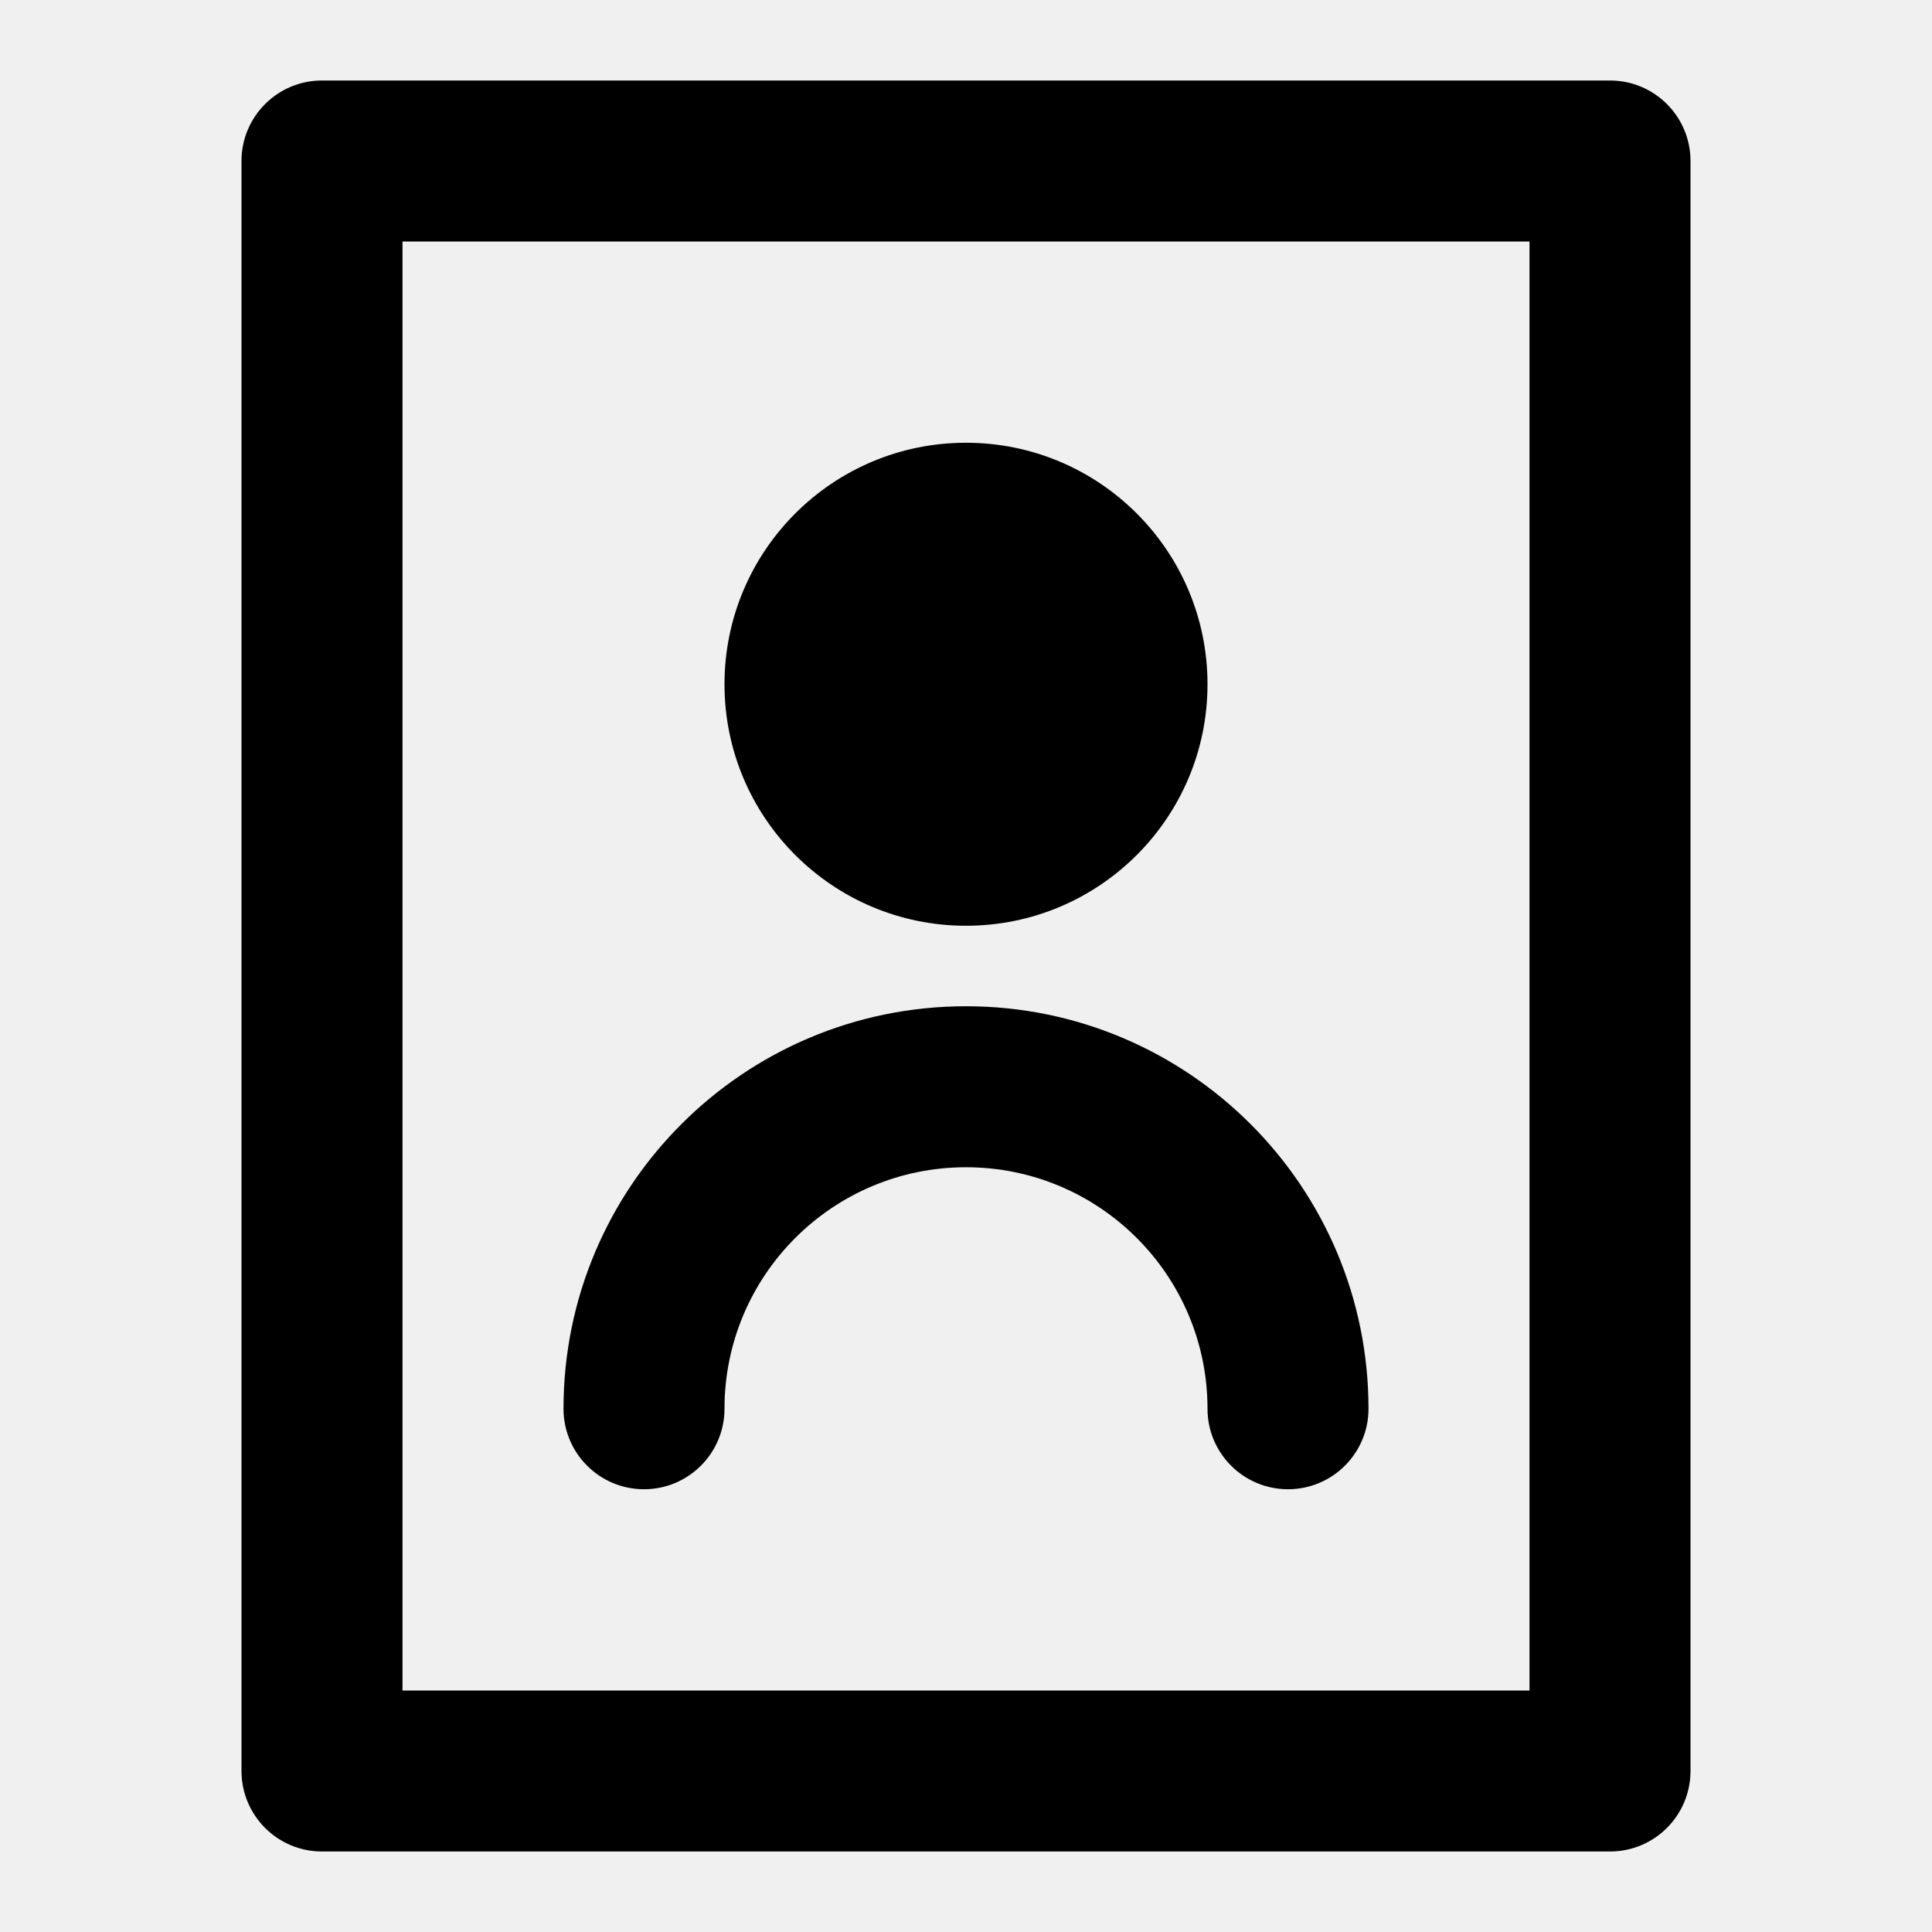
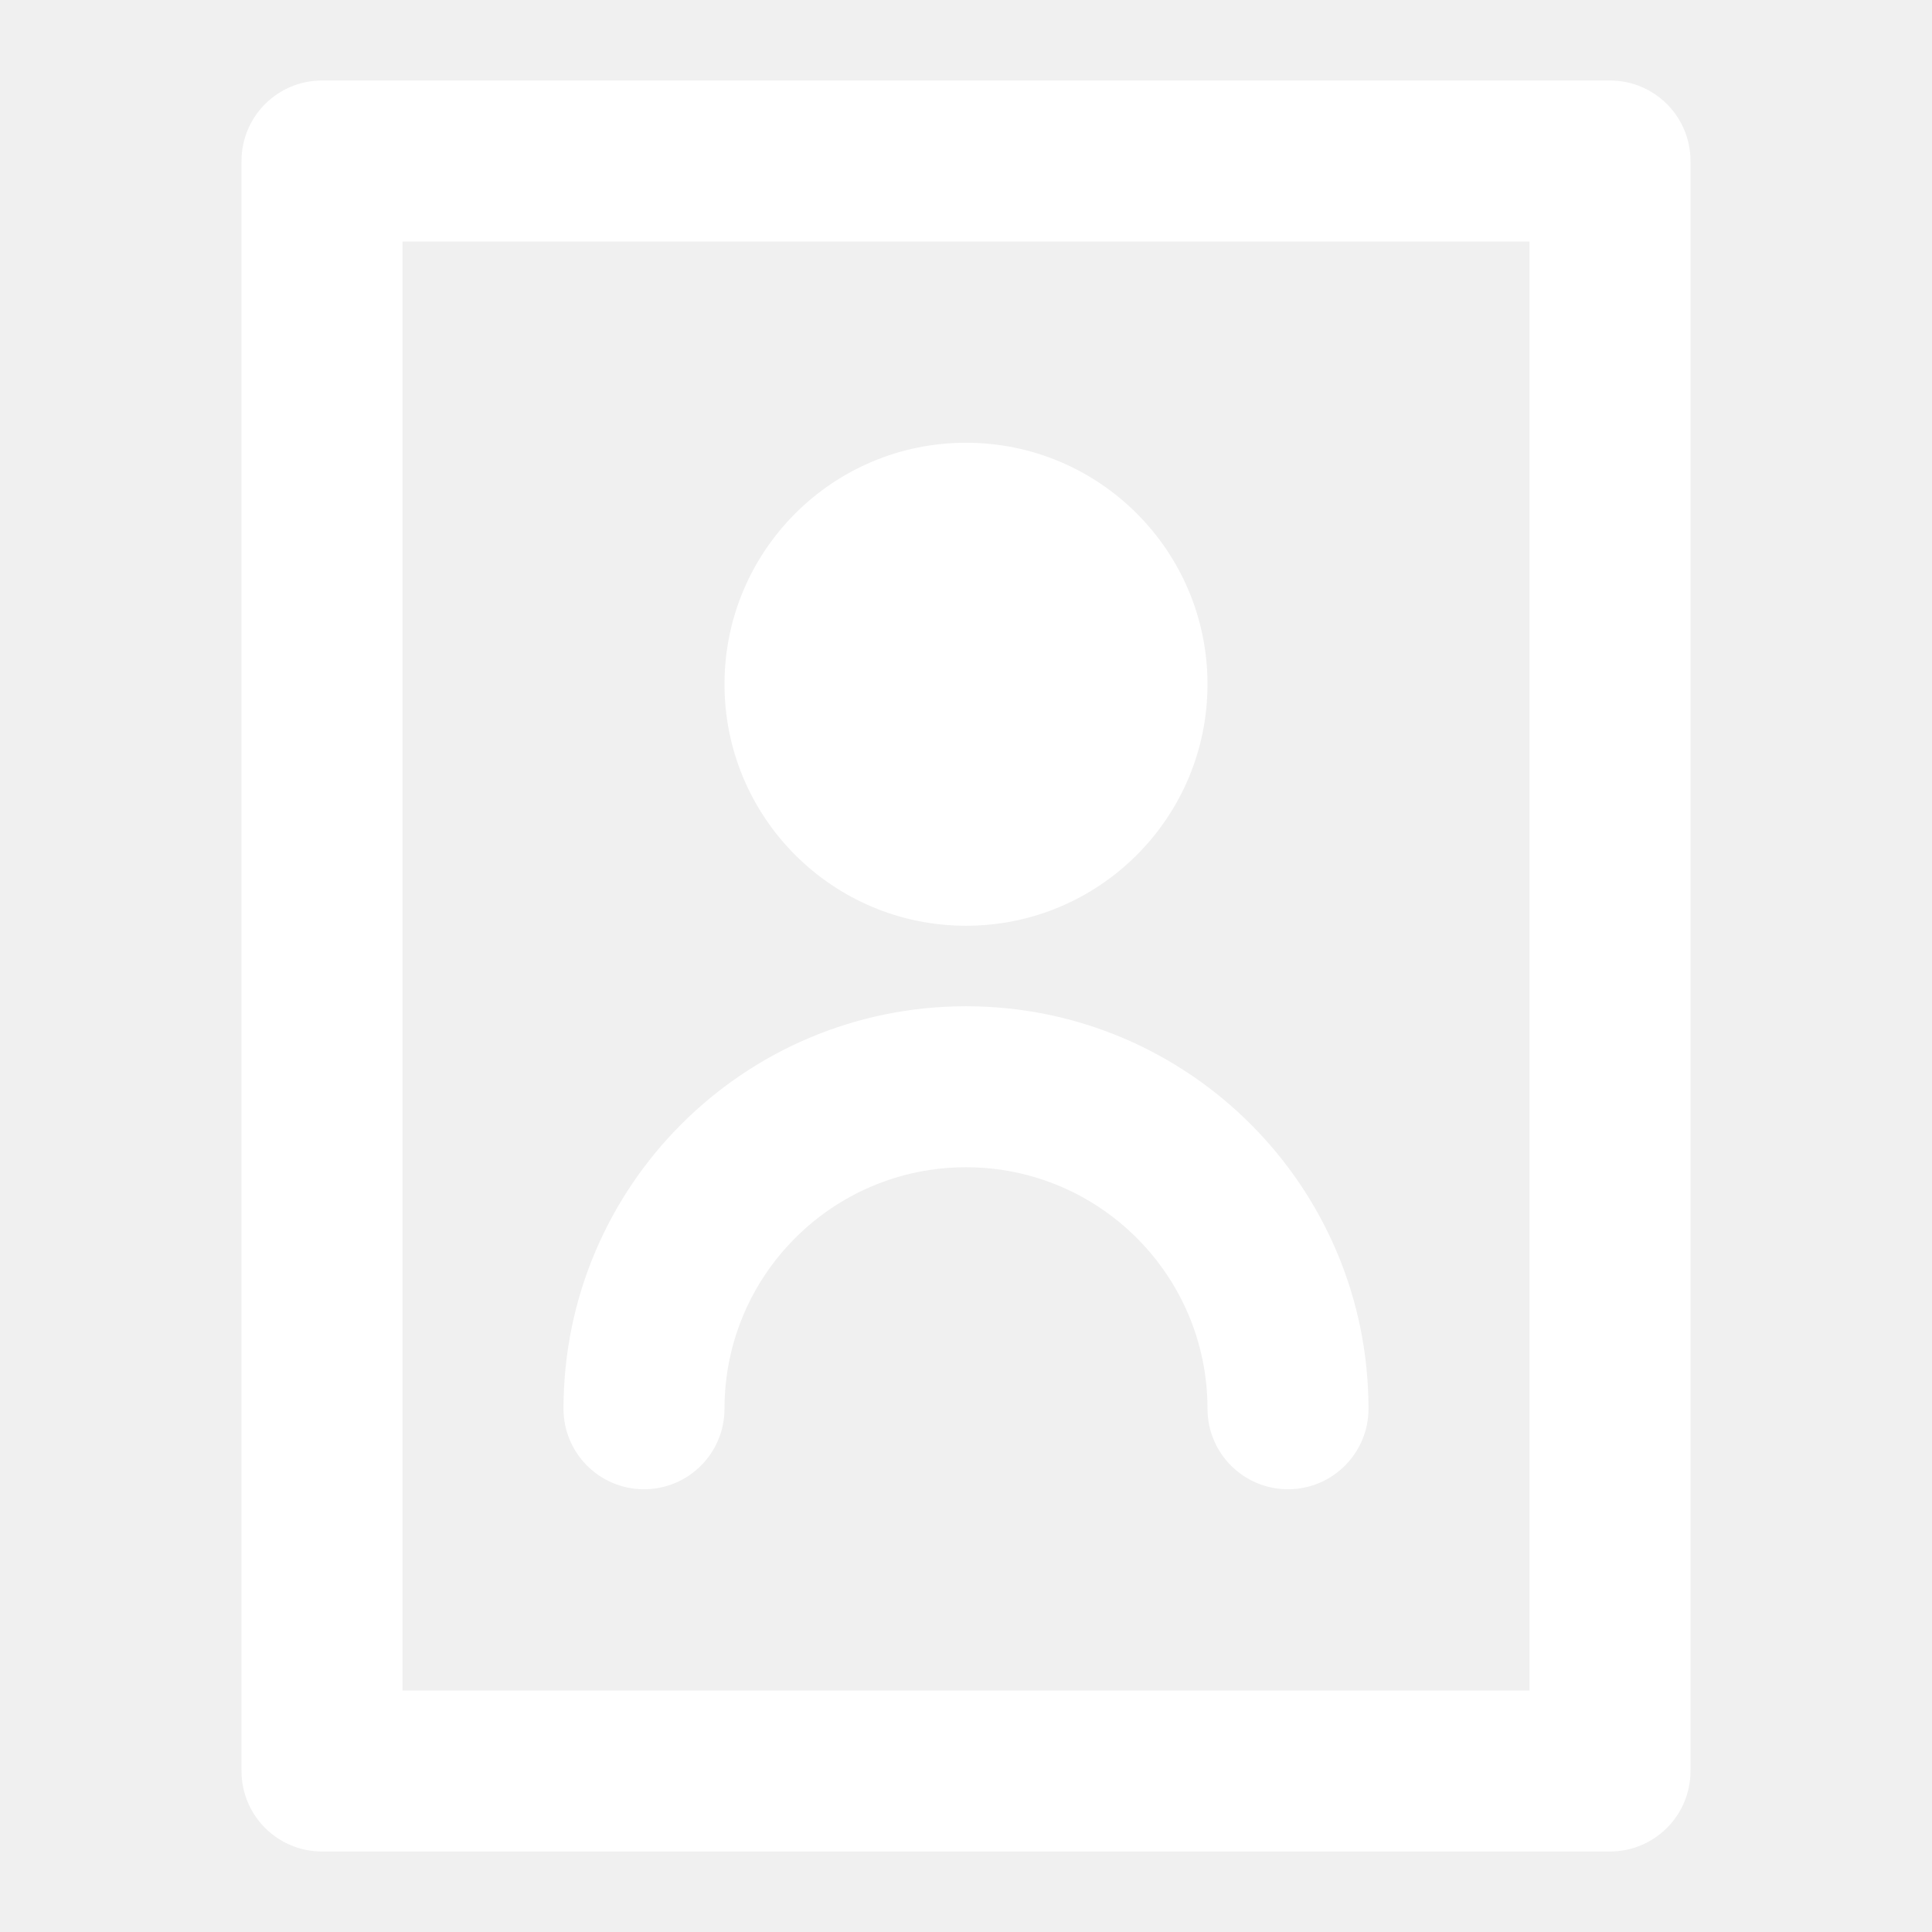
- <svg xmlns="http://www.w3.org/2000/svg" fill="#000000" width="800px" height="800px" viewBox="0 0 24 24">
+ <svg xmlns="http://www.w3.org/2000/svg" fill="#FFFFFF" width="800px" height="800px" viewBox="0 0 24 24">
  <path d="M20,1H4A1,1,0,0,0,3,2V22a1,1,0,0,0,1,1H20a1,1,0,0,0,1-1V2A1,1,0,0,0,20,1ZM19,21H5V3H19ZM9,8.5a3,3,0,1,1,3,3A3,3,0,0,1,9,8.5Zm-2,9a5,5,0,0,1,10,0,1,1,0,0,1-2,0,3,3,0,0,0-6,0,1,1,0,0,1-2,0Z" />
</svg>
